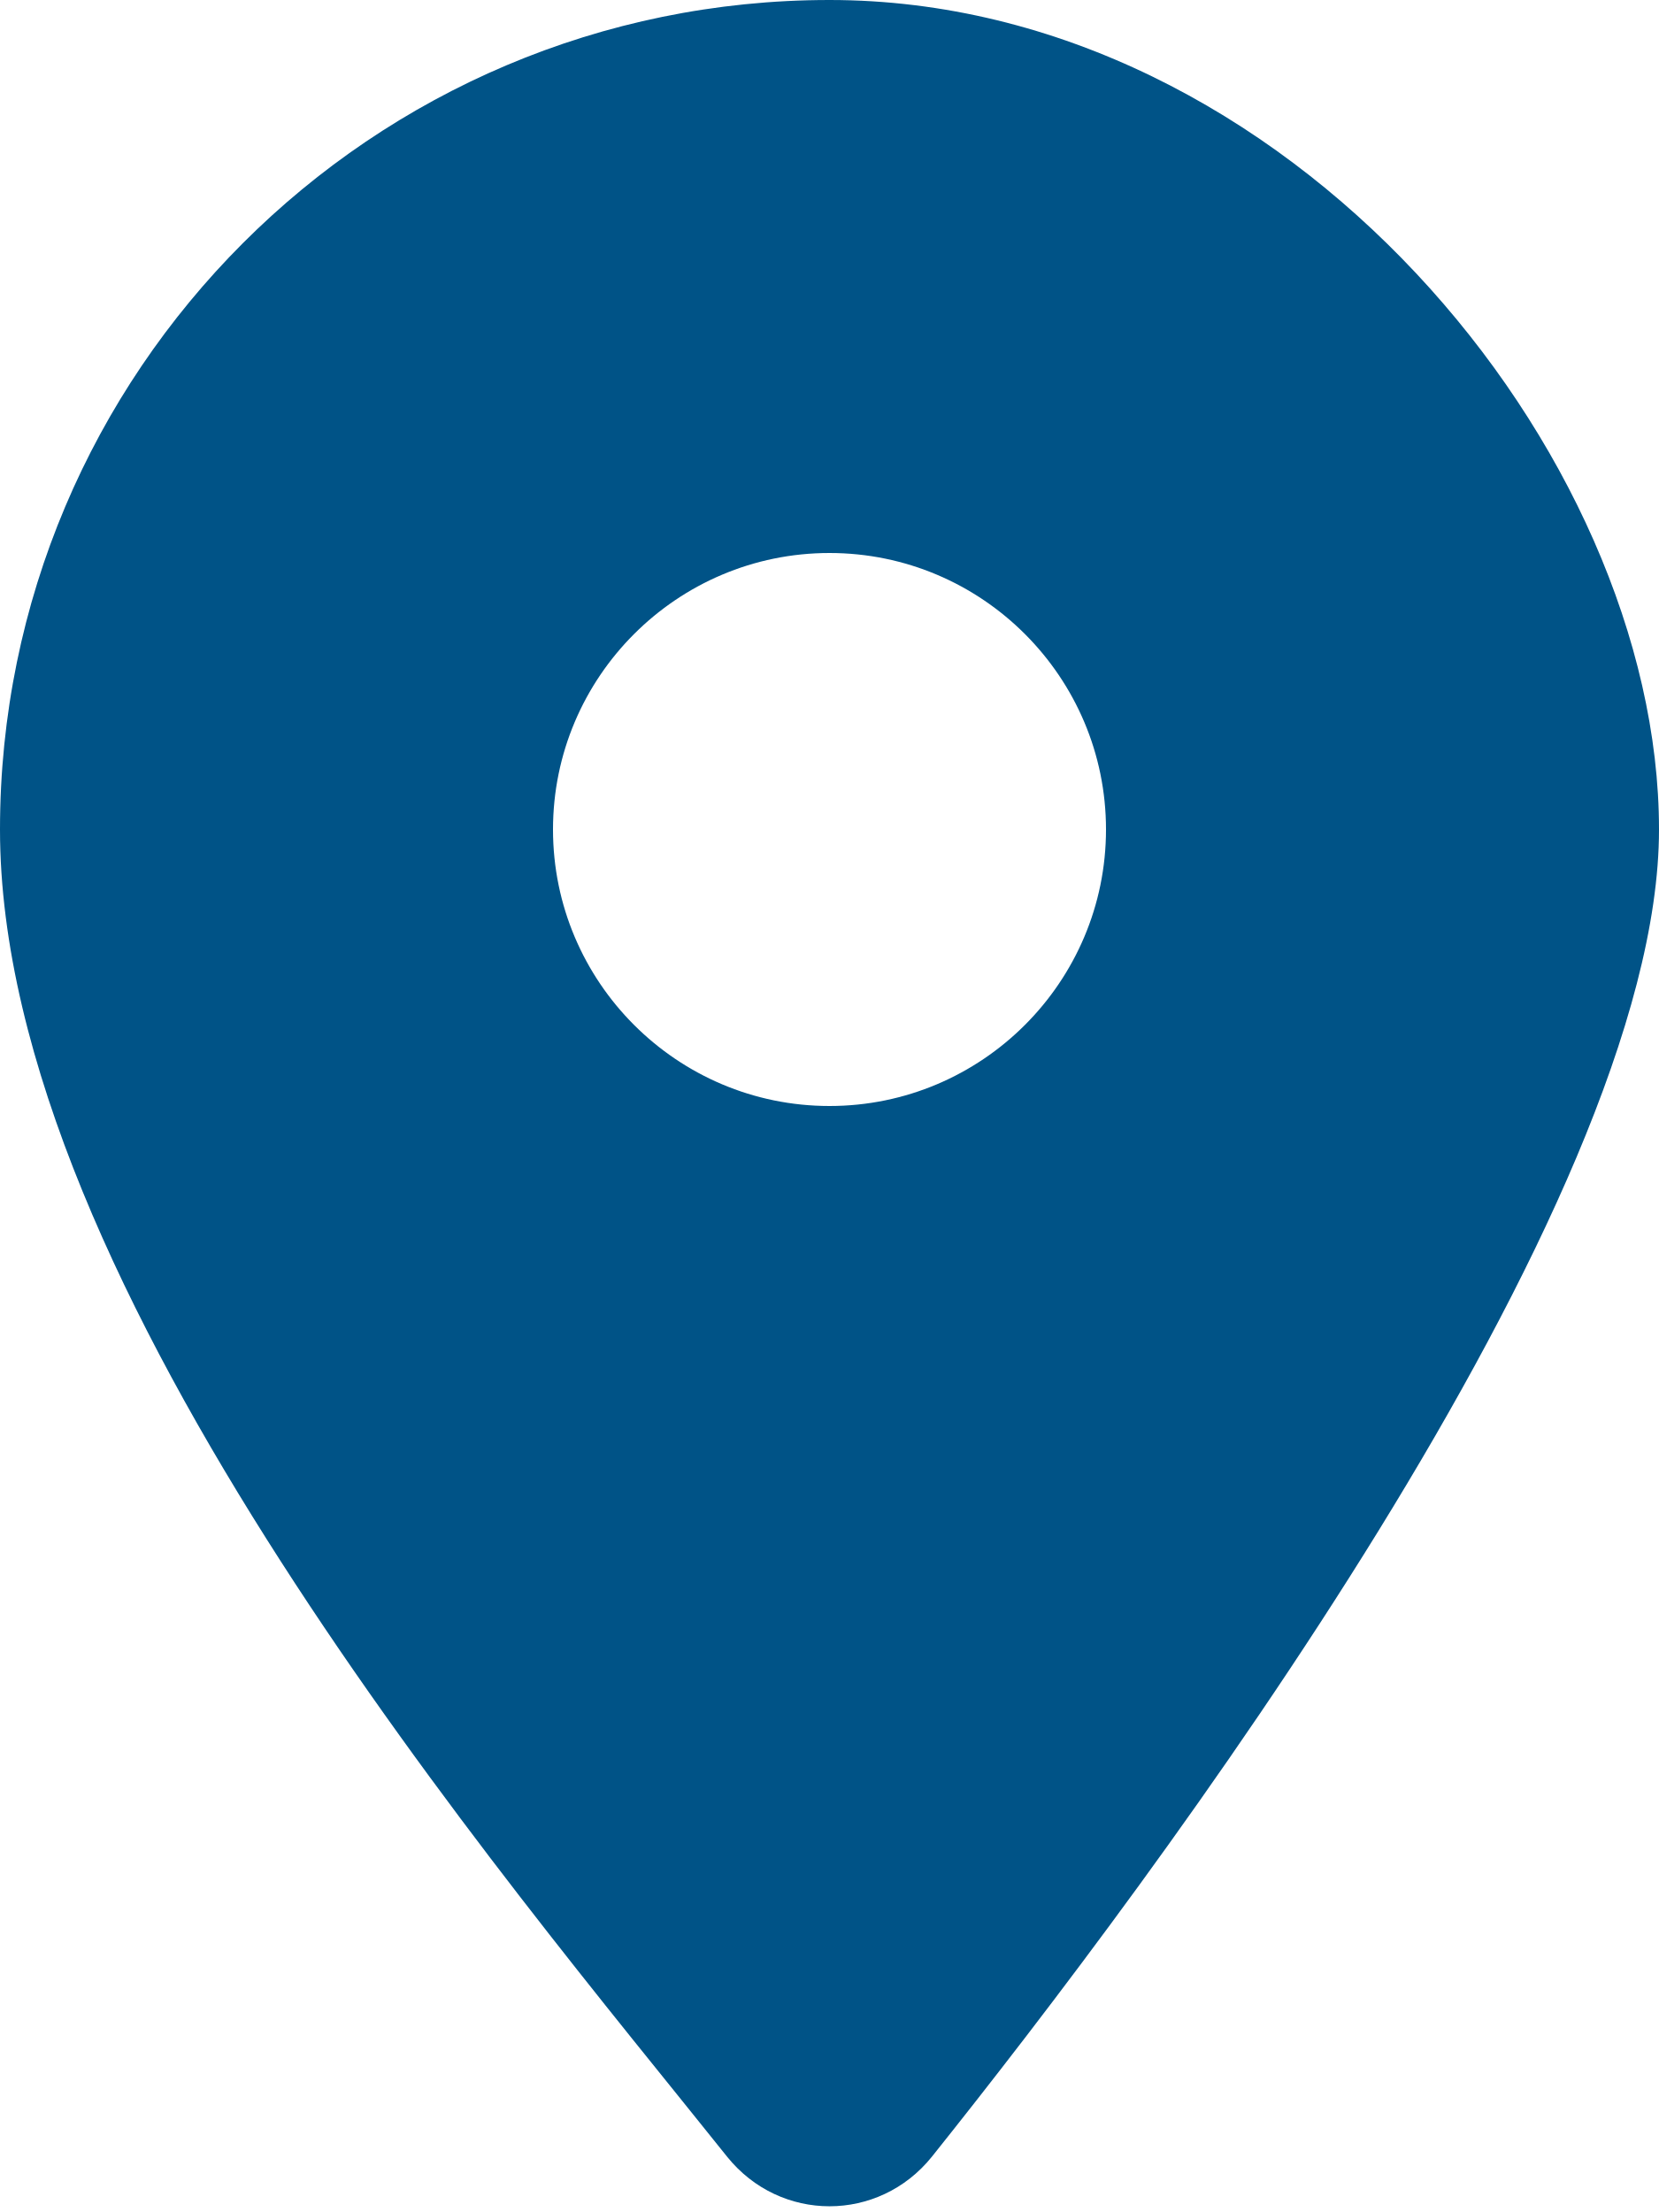
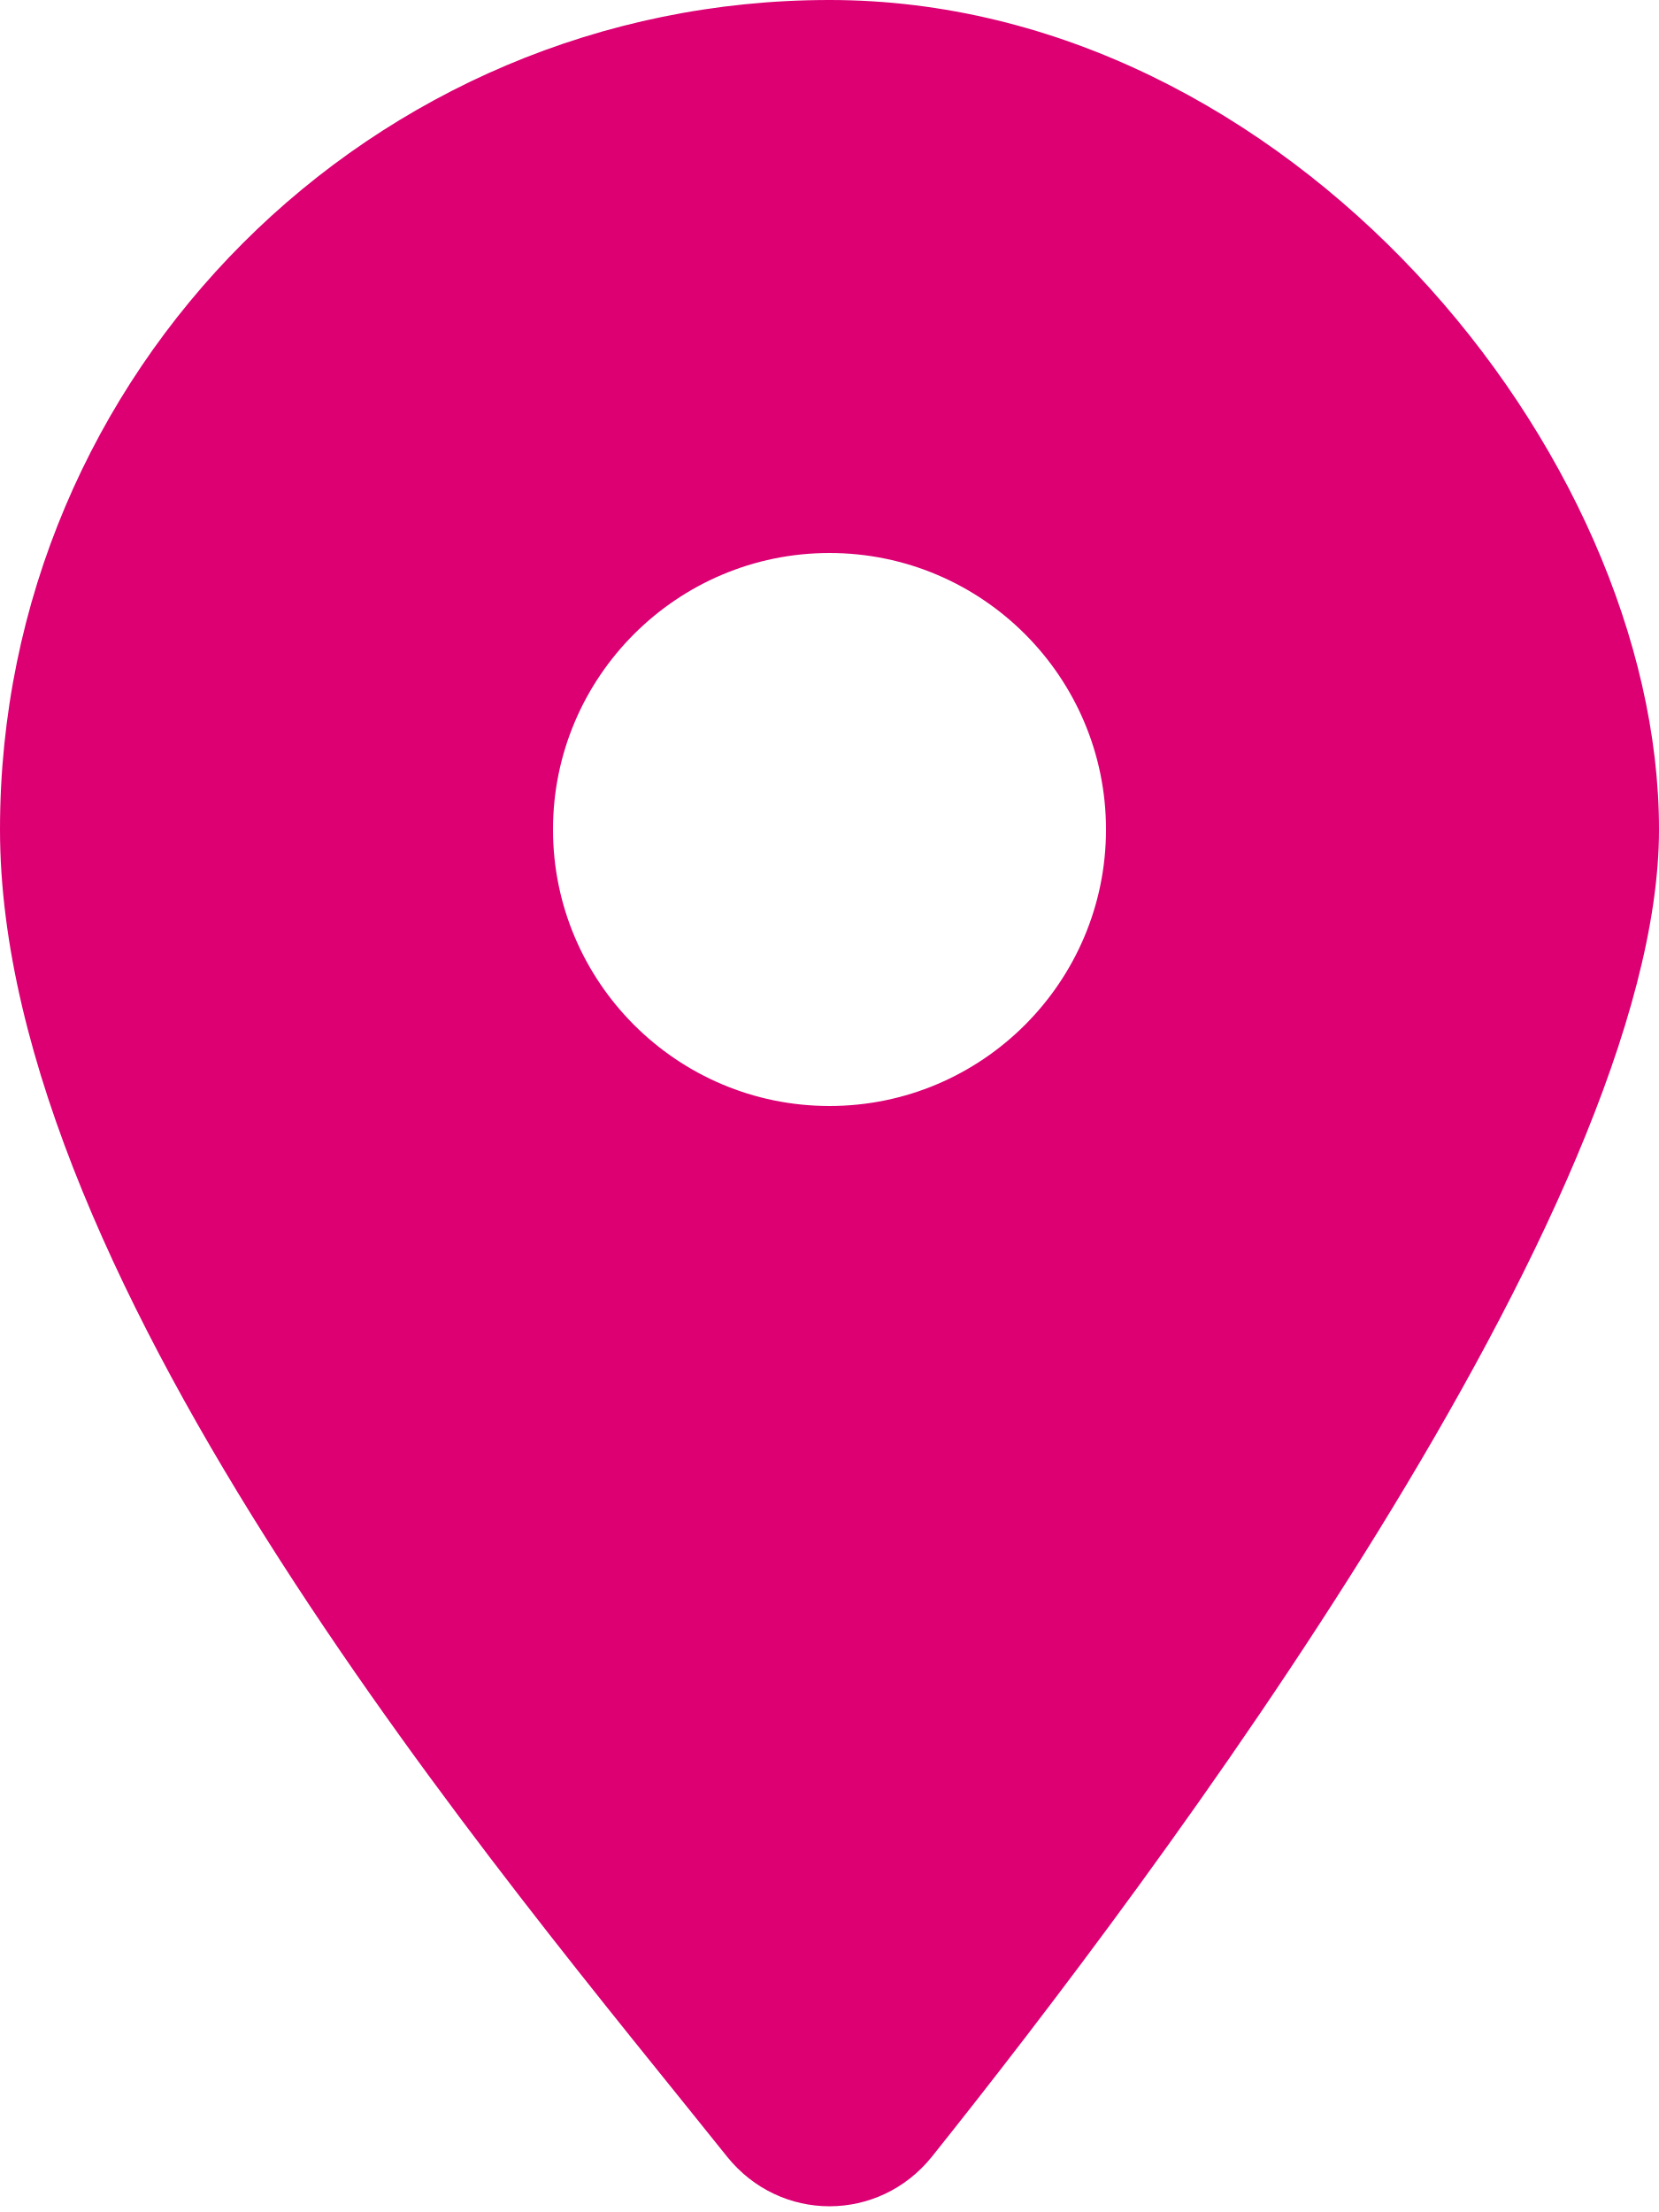
<svg xmlns="http://www.w3.org/2000/svg" version="1.1" viewBox="0 0 384 512">
  <defs>
    <style>
      .cls-1 {
-         fill: #005387;
+         fill: #dc0073;
      }
    </style>
  </defs>
  <g>
    <g id="Calque_1">
      <g id="Calque_1-2" data-name="Calque_1">
        <g id="Calque_1-2">
          <path class="cls-1" d="M215.7,499.2c51.3-64.2,168.3-219.8,168.3-307.2S298,0,192,0,0,86,0,192s117,243,168.3,307.2c12.3,15.3,35.1,15.3,47.4,0h0ZM192,128c35.3,0,64,28.7,64,64s-28.7,64-64,64-64-28.7-64-64,28.7-64,64-64Z" />
        </g>
      </g>
    </g>
  </g>
</svg>
